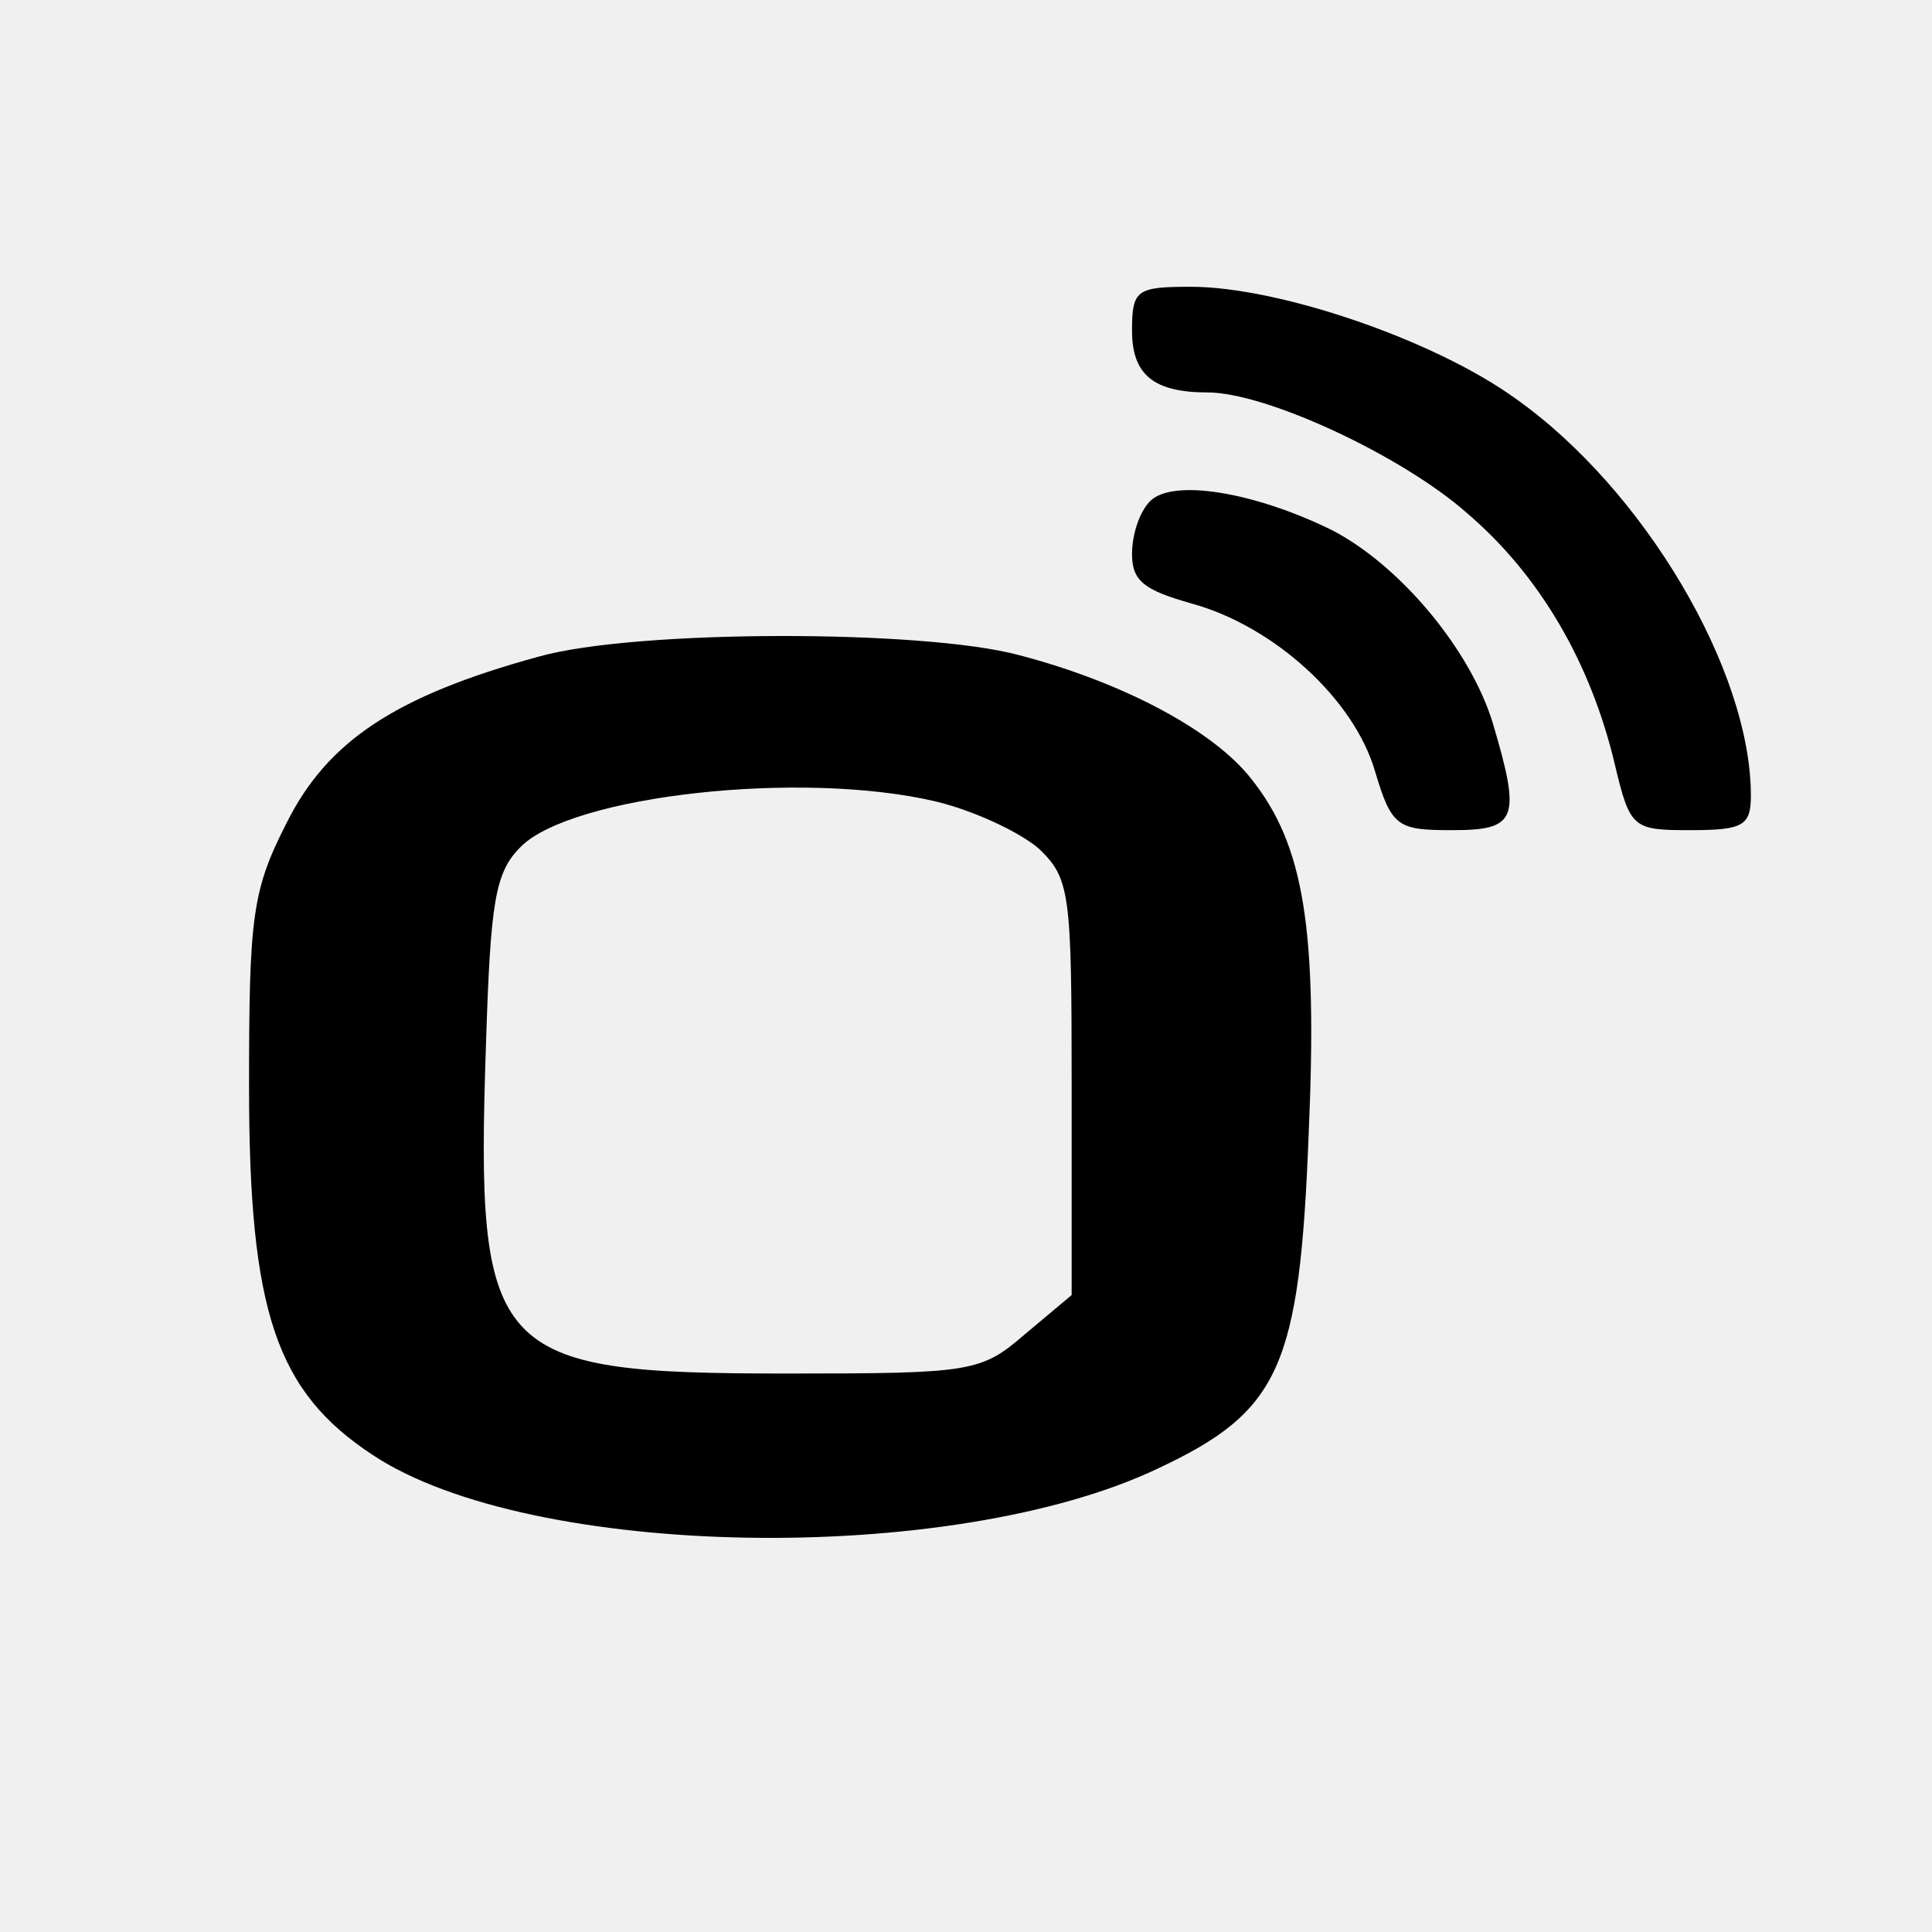
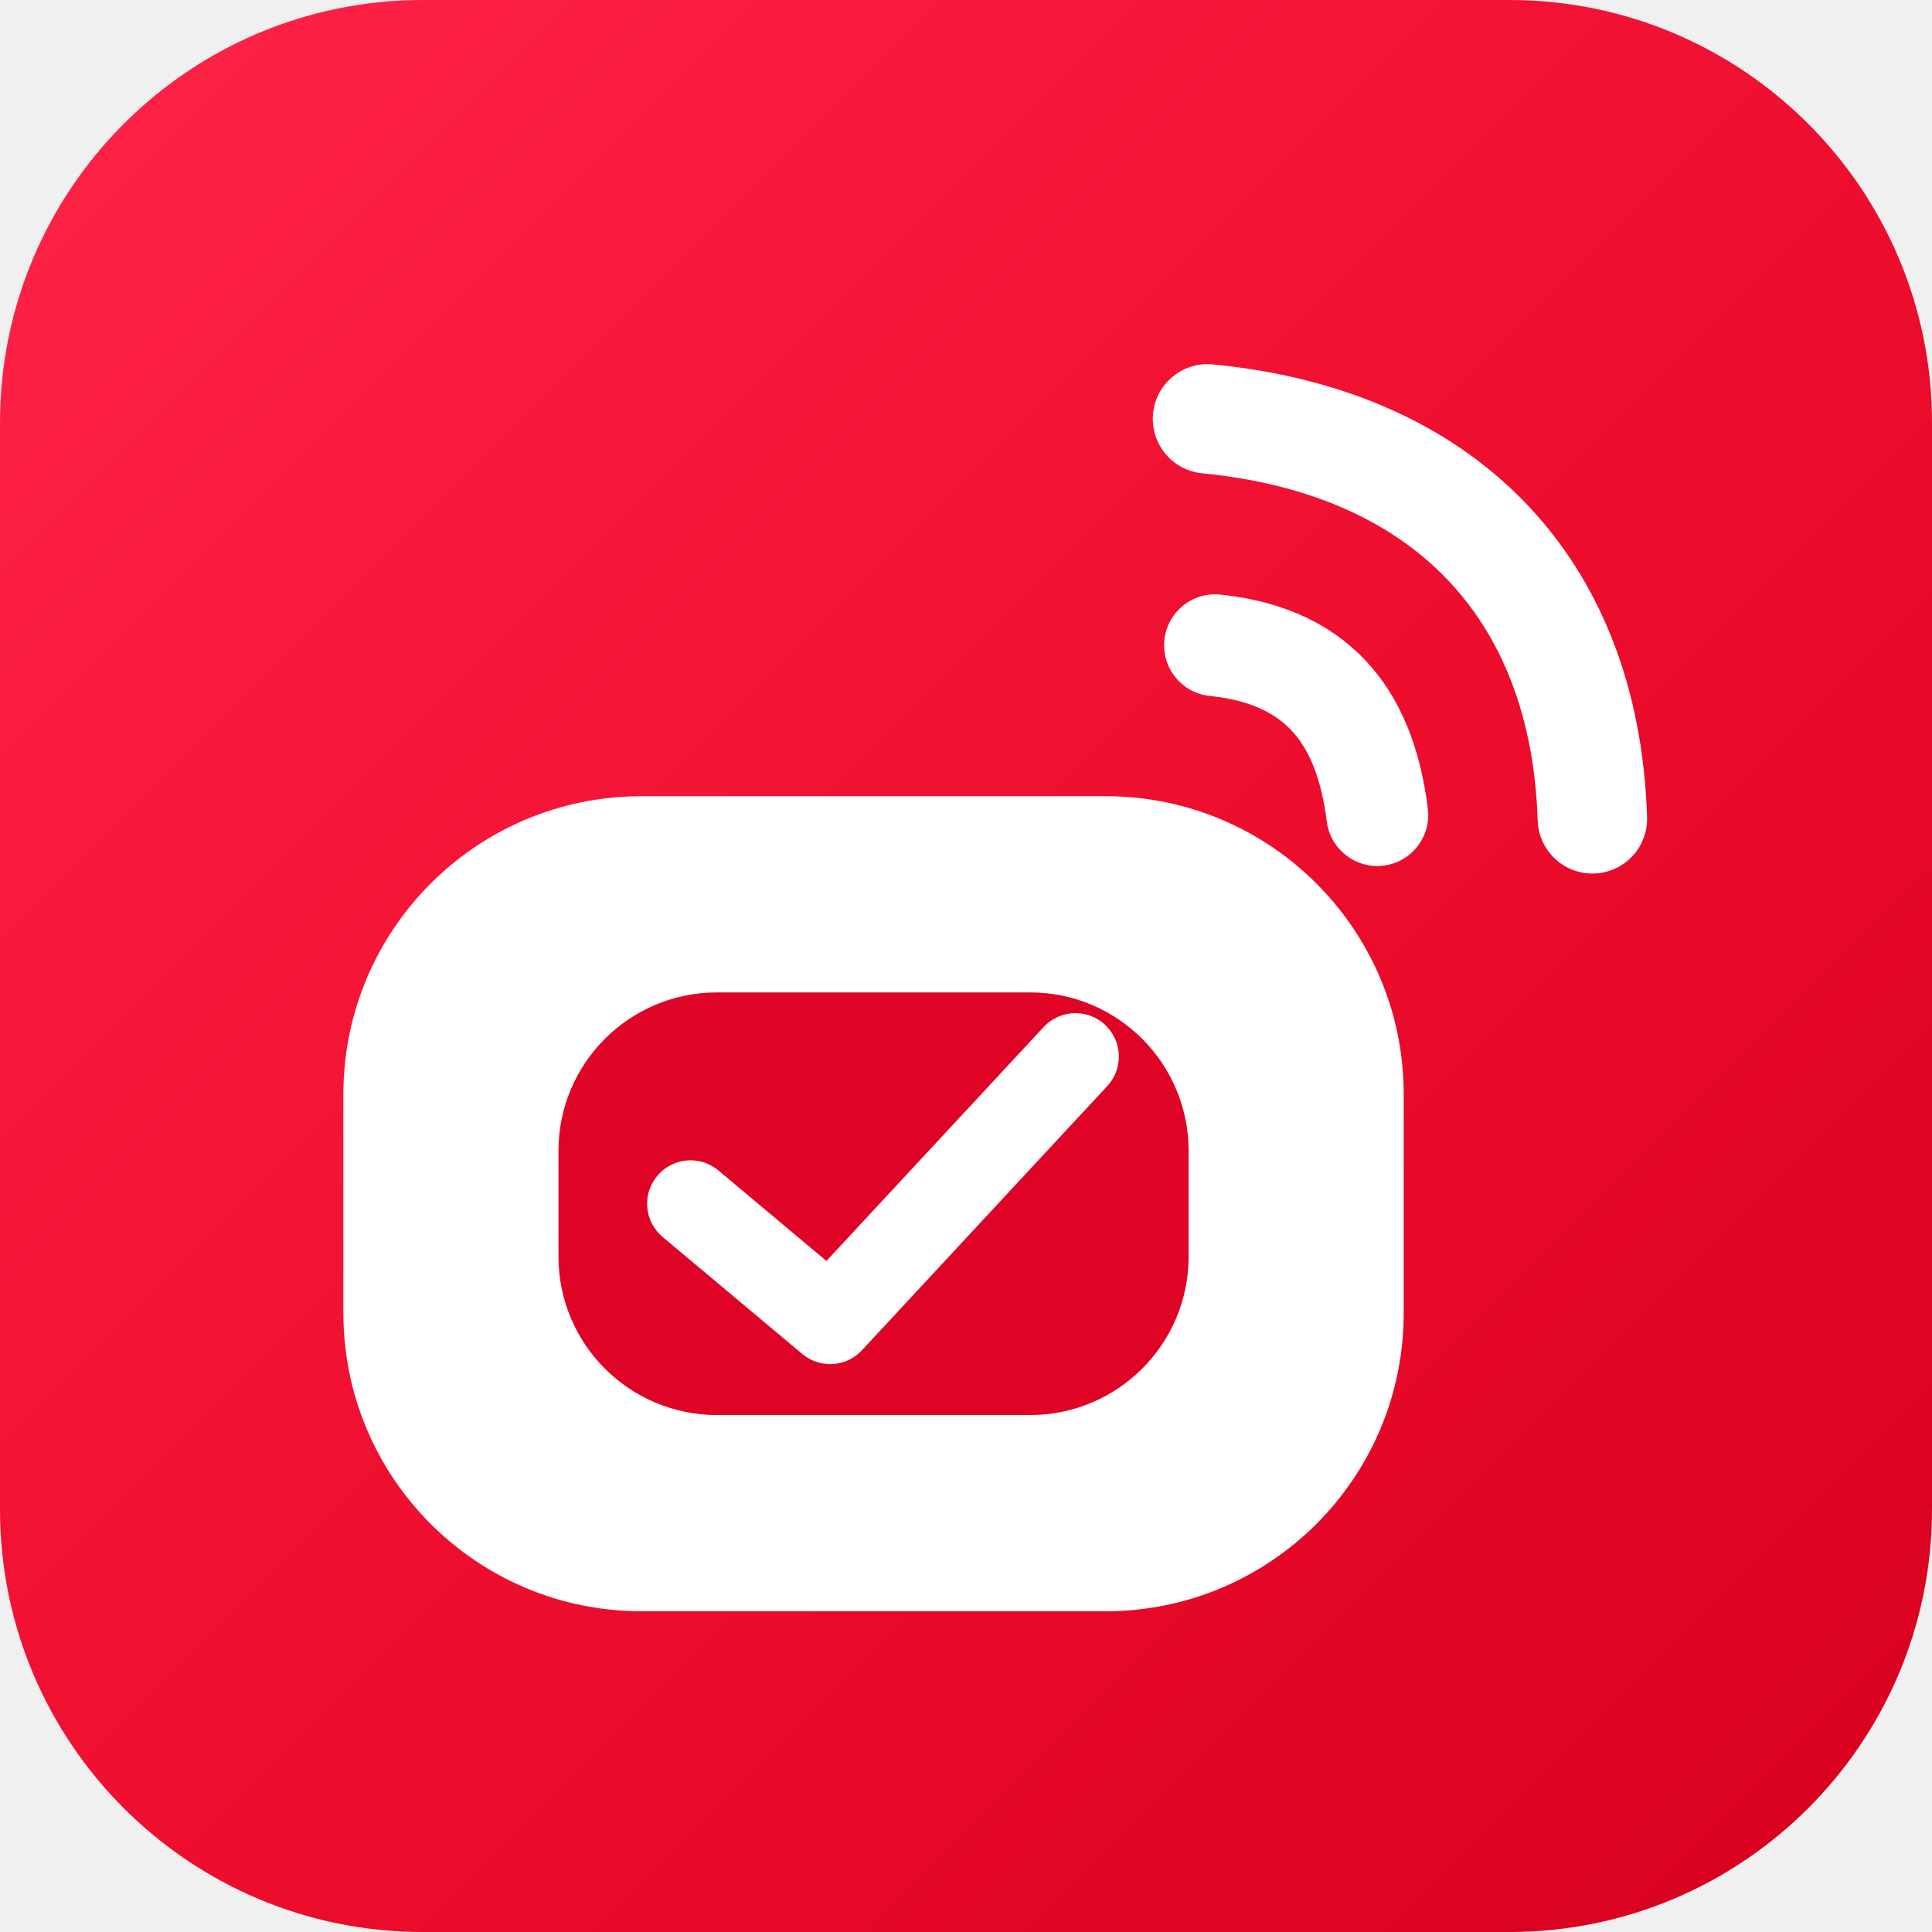
- <svg xmlns="http://www.w3.org/2000/svg" version="1.0" width="128pt" height="128pt" viewBox="0 0 128 128" preserveAspectRatio="xMidYMid meet">
-   <g transform="translate(0,128) scale(0.1,-0.1)" fill="#000000" stroke="none">
-     <path d="M750 1061 c0 -29 14 -41 50 -41 39 0 129 -42 172 -80 48 -41 82 -99 98 -167 10 -42 12 -43 50 -43 35 0 40 3 40 23 0 83 -71 203 -156 263 -54 39 -157 74 -215 74 -36 0 -39 -2 -39 -29z" />
-     <path d="M762 948 c-7 -7 -12 -22 -12 -35 0 -18 8 -24 40 -33 54 -15 107 -63 121 -111 11 -37 15 -39 51 -39 43 0 46 7 27 71 -15 49 -62 105 -107 128 -51 25 -105 34 -120 19z" />
-     <path d="M357 845 c-95 -26 -140 -56 -167 -110 -23 -45 -25 -62 -25 -175 0 -149 18 -202 82 -244 104 -69 383 -74 520 -9 81 38 94 67 100 221 6 137 -3 192 -38 236 -25 32 -85 64 -154 82 -63 17 -254 17 -318 -1z m263 -96 c25 -6 55 -20 68 -31 21 -20 22 -29 22 -159 l0 -137 -31 -26 c-29 -25 -35 -26 -157 -26 -197 0 -207 11 -200 219 3 94 6 113 23 130 34 34 186 51 275 30z" />
-   </g>
+ <svg xmlns="http://www.w3.org/2000/svg" width="512" height="512" viewBox="0 0 512 512" role="img" aria-labelledby="iconTitle">
+   <defs>
+     <linearGradient id="red" x1="0" y1="0" x2="1" y2="1">
+       <stop offset="0" stop-color="#FF2449" />
+       <stop offset=".56" stop-color="#ED0C2C" />
+       <stop offset="1" stop-color="#D6001F" />
+     </linearGradient>
+   </defs>
+   <rect x="0" y="0" width="512" height="512" rx="112" fill="url(#red)" />
+   <path d="M320 111C382 117 420 155 422 217" fill="none" stroke="#FFF" stroke-width="29" stroke-linecap="round" />
+   <path d="M322 171C351 174 362 192 365 216" fill="none" stroke="#FFF" stroke-width="27" stroke-linecap="round" />
+   <rect x="91" y="211" width="281" height="216" rx="79" fill="#FFF" />
+   <rect x="148" y="263" width="167" height="112" rx="42" fill="#DF0425" />
+   <path d="M183 319l37 31 65-70" fill="none" stroke="#FFF" stroke-width="23" stroke-linecap="round" stroke-linejoin="round" />
</svg>
